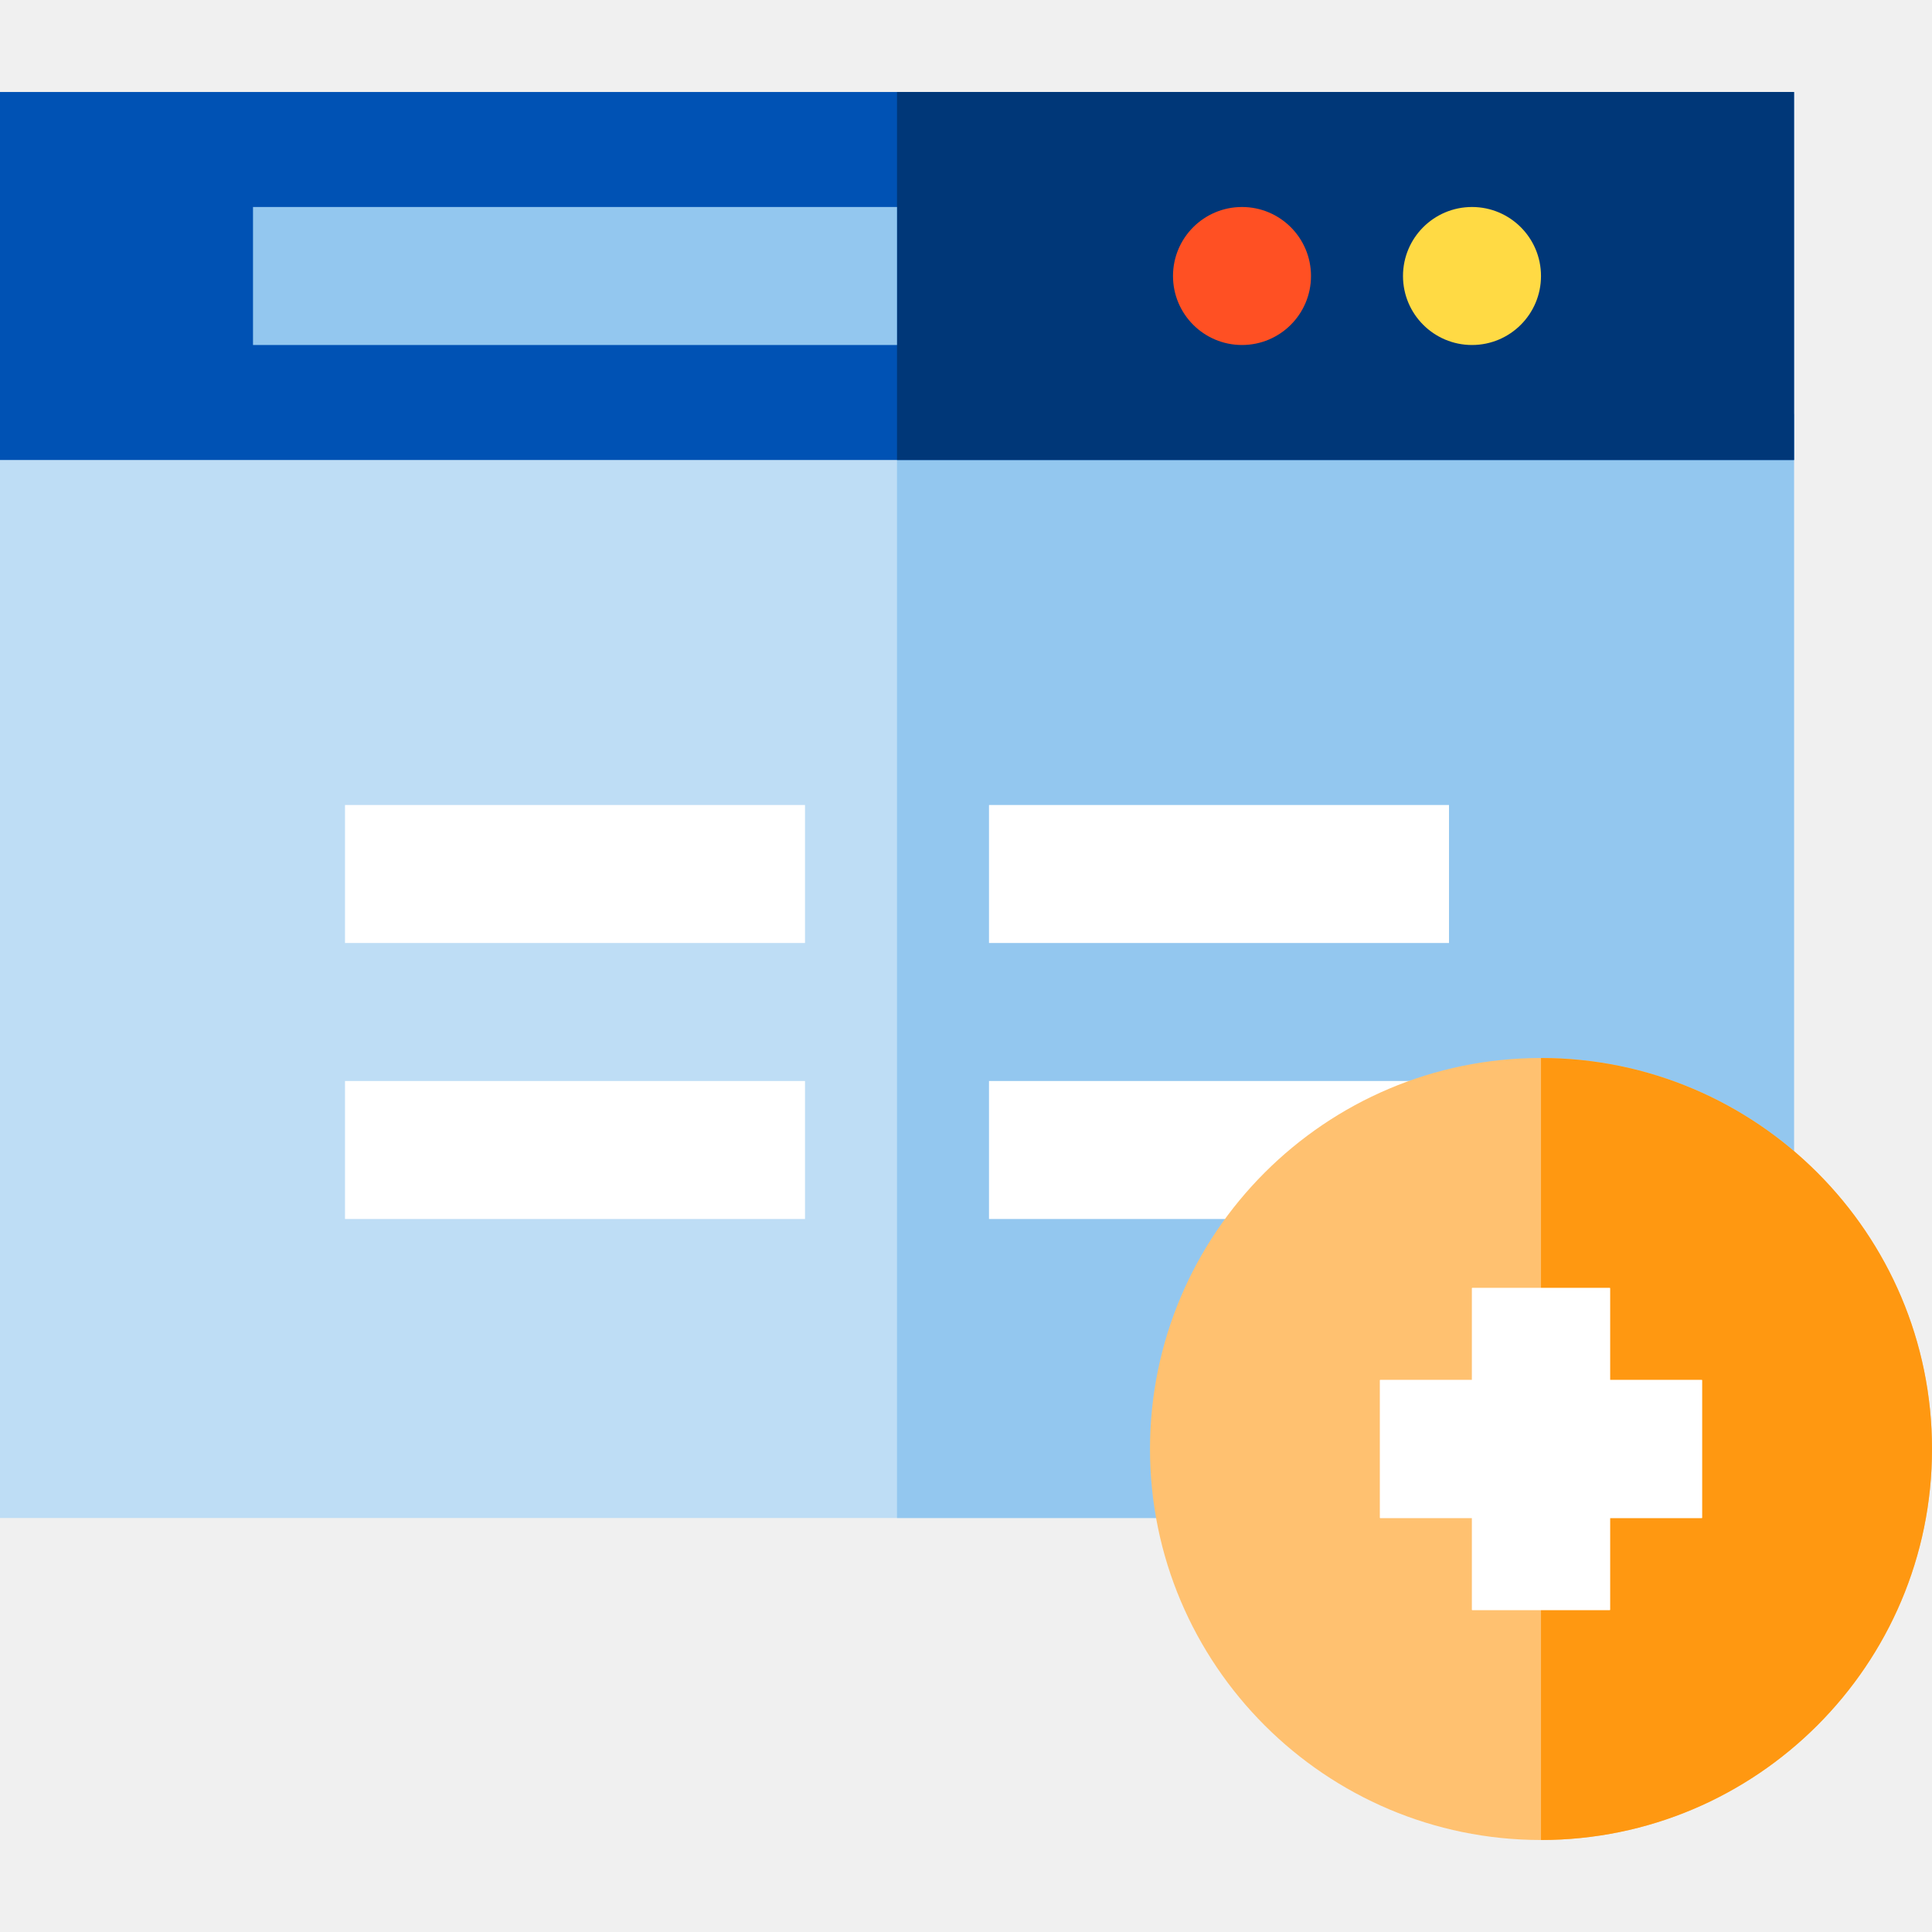
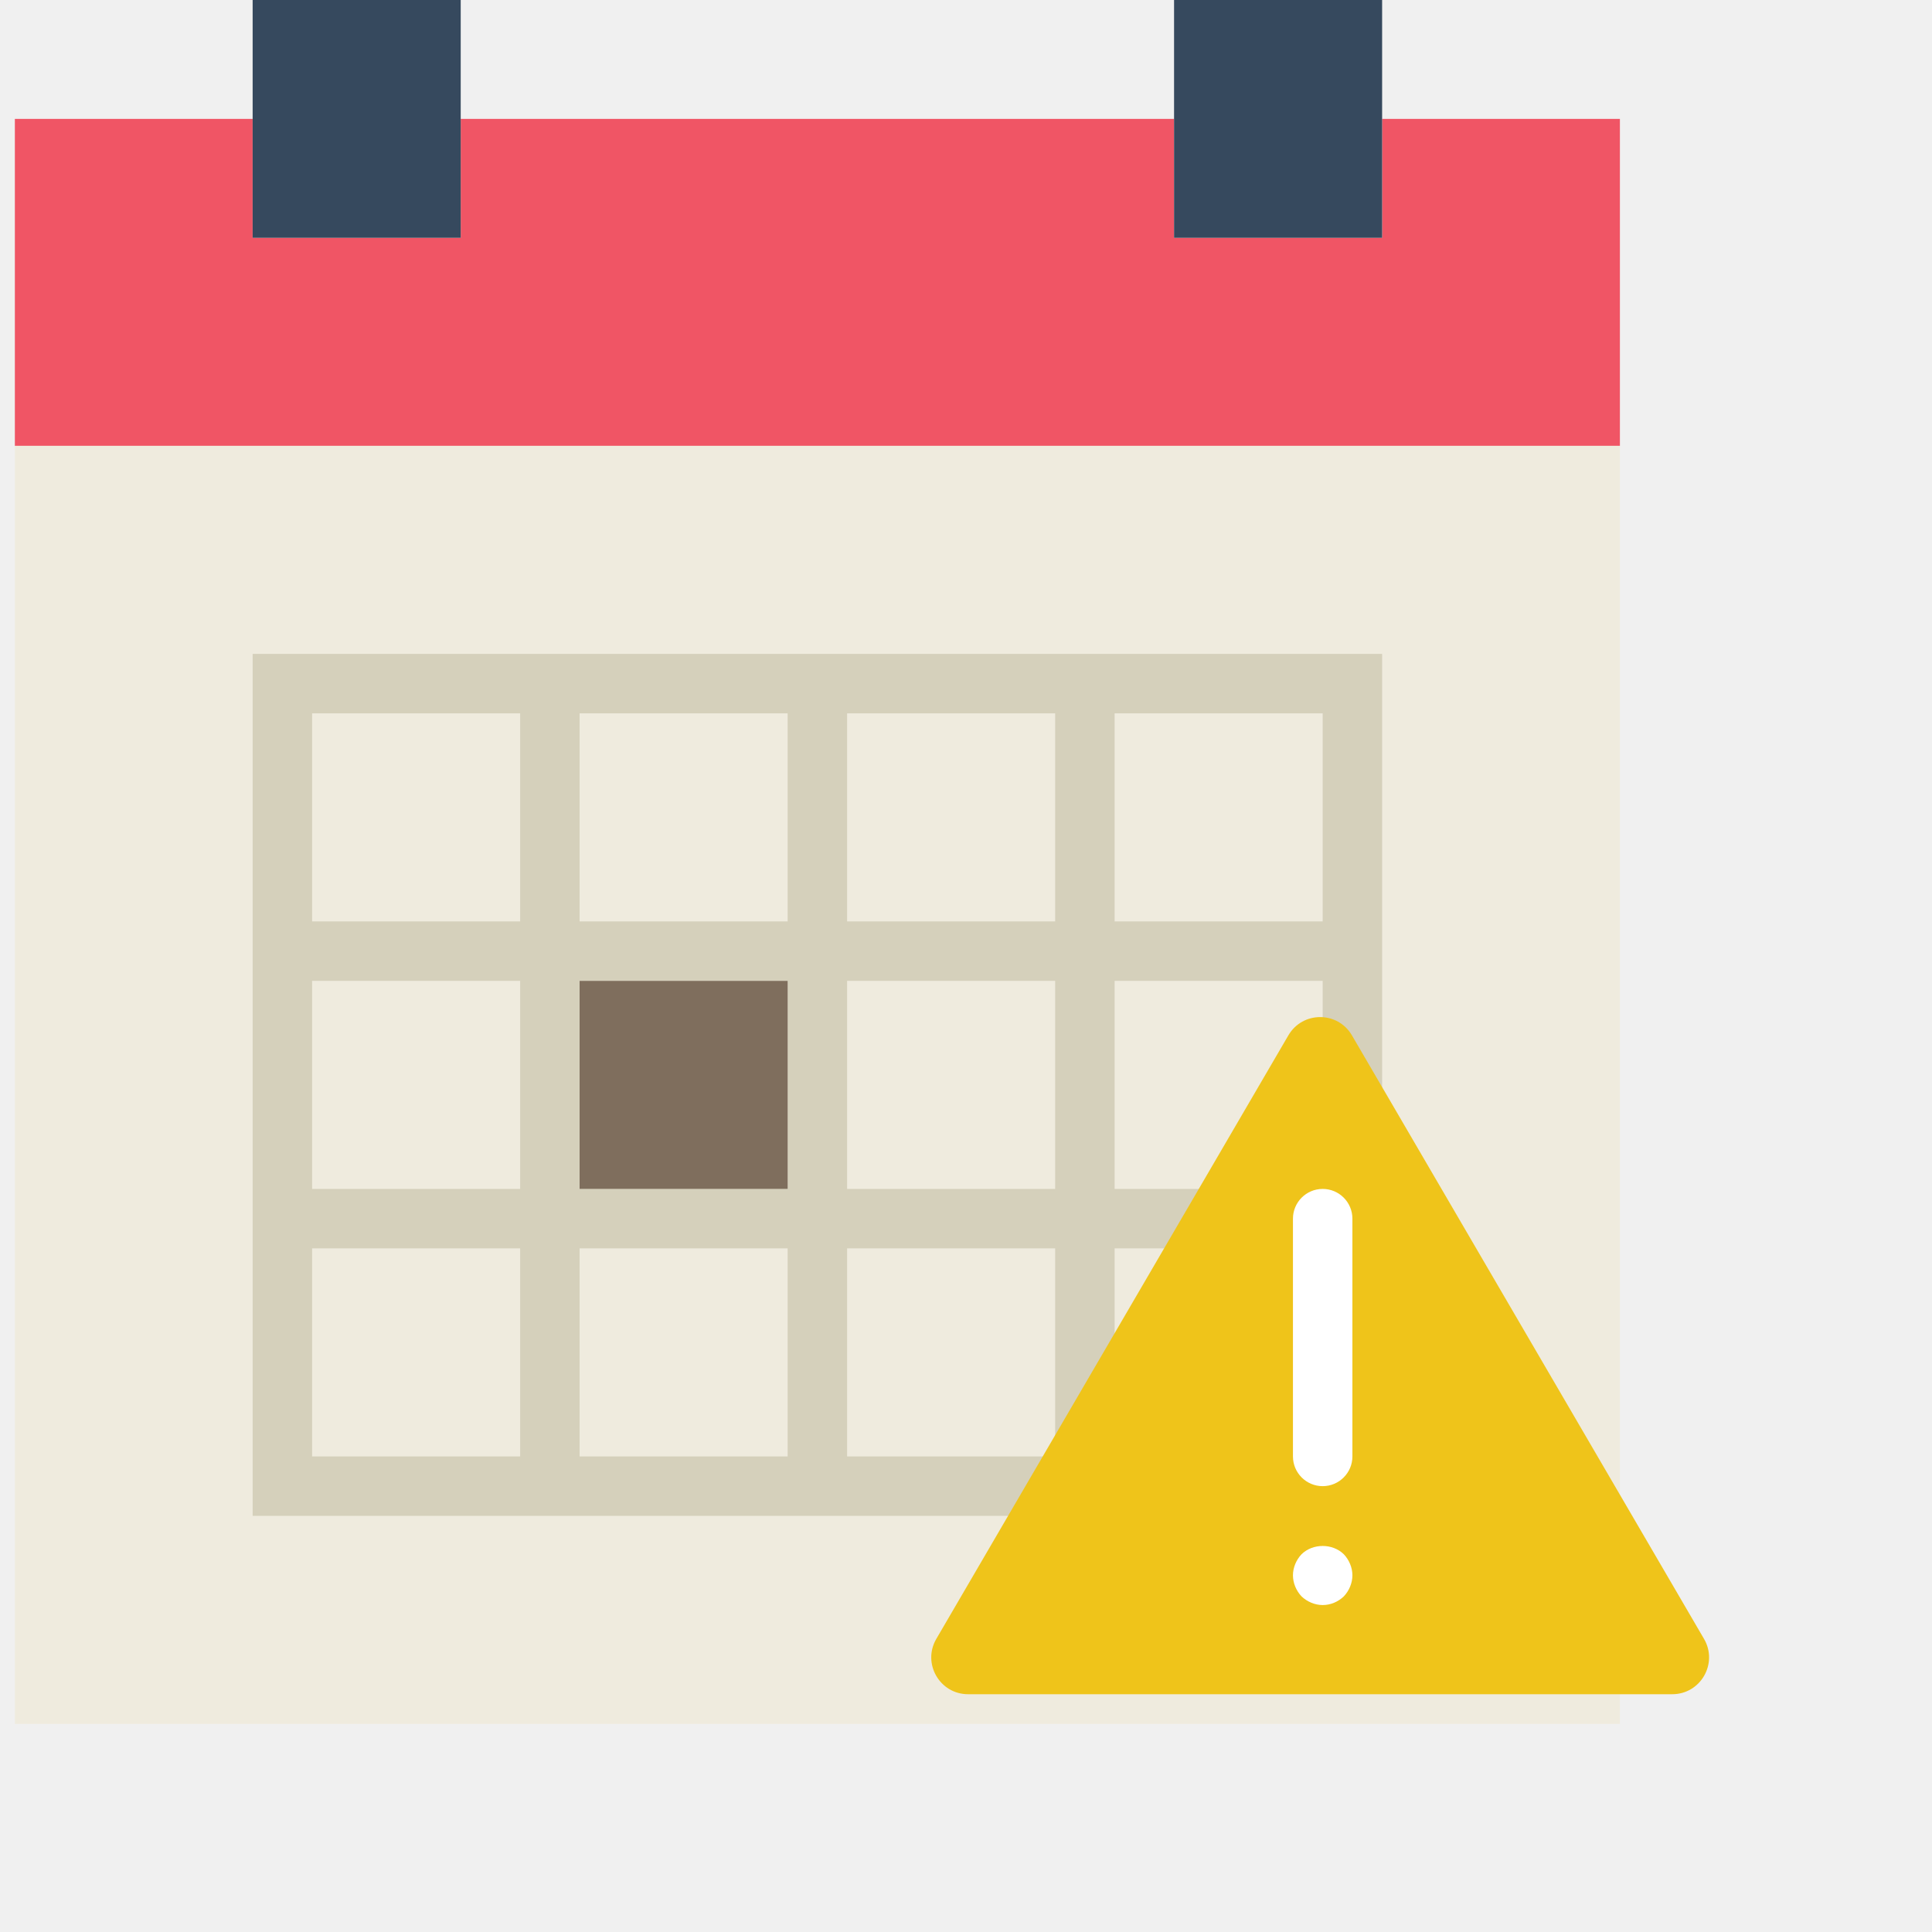
- <svg xmlns="http://www.w3.org/2000/svg" version="1.1" id="Layer_1" viewBox="0 0 512 512" xml:space="preserve">
-   <rect y="109.714" style="fill:#BEDDF5;" width="475.429" height="292.571" />
-   <rect x="237.714" y="109.714" style="fill:#93C7EF;" width="237.714" height="292.571" />
-   <rect y="24.381" style="fill:#0052B4;" width="475.429" height="97.524" />
+ <svg xmlns="http://www.w3.org/2000/svg" version="1.1" id="Capa_1" viewBox="0 0 65 65" xml:space="preserve">
  <g>
-     <rect x="91.429" y="213.333" style="fill:#FFFFFF;" width="121.905" height="36.571" />
-     <rect x="91.429" y="286.476" style="fill:#FFFFFF;" width="121.905" height="36.571" />
-     <rect x="262.095" y="213.333" style="fill:#FFFFFF;" width="121.905" height="36.571" />
-     <rect x="262.095" y="286.476" style="fill:#FFFFFF;" width="146.286" height="36.571" />
-   </g>
-   <path style="fill:#FFC170;" d="M408.381,280.381c-57.136,0-103.619,46.484-103.619,103.619s46.484,103.619,103.619,103.619  S512,441.136,512,384S465.517,280.381,408.381,280.381z" />
-   <path style="fill:#FF9811;" d="M408.381,487.619C465.517,487.619,512,441.136,512,384s-46.483-103.619-103.619-103.619" />
-   <polygon style="fill:#FFFFFF;" points="451.048,365.714 426.667,365.714 426.667,341.333 390.095,341.333 390.095,365.714   365.714,365.714 365.714,402.286 390.095,402.286 390.095,426.667 426.667,426.667 426.667,402.286 451.048,402.286 " />
-   <rect x="237.714" y="24.381" style="fill:#003778;" width="237.714" height="97.524" />
-   <circle style="fill:#FFDA44;" cx="390.095" cy="73.143" r="18.286" />
-   <circle style="fill:#FF5023;" cx="329.143" cy="73.143" r="18.286" />
-   <rect x="67.048" y="54.857" style="fill:#93C7EF;" width="170.667" height="36.571" />
-   <g>
-     <rect x="390.095" y="341.333" style="fill:#FFFFFF;" width="36.571" height="85.333" />
-     <rect x="365.714" y="365.714" style="fill:#FFFFFF;" width="85.333" height="36.571" />
+     <g>
+       <polygon style="fill:#F05565;" points="46.5,4 46.5,8 39.5,8 39.5,4 15.5,4 15.5,8 8.5,8 8.5,4 0.5,4 0.5,15 54.5,15 54.5,4   " />
+       <polygon style="fill:#EFEBDE;" points="8.5,15 0.5,15 0.5,58 54.5,58 54.5,15 46.5,15 39.5,15 15.5,15   " />
+       <path style="fill:#D5D0BB;" d="M37.5,22h-2h-7h-2h-7h-2h-9v9v2v7v2v9h9h2h7h2h7h2h9v-9v-2v-7v-2v-9H37.5z M28.5,24h7v7h-7V24z     M35.5,40h-7v-7h7V40z M19.5,33h7v7h-7V33z M19.5,24h7v7h-7V24z M10.5,24h7v7h-7V24z M10.5,33h7v7h-7V33z M17.5,49h-7v-7h7V49z     M26.5,49h-7v-7h7V49z M35.5,49h-7v-7h7V49z M44.5,49h-7v-7h7V49z M44.5,40h-7v-7h7V40z M37.5,31v-7h7v7H37.5z" />
+       <rect x="8.5" style="fill:#36495E;" width="7" height="8" />
+       <rect x="39.5" style="fill:#36495E;" width="7" height="8" />
+       <rect x="19.5" y="33" style="fill:#7F6E5D;" width="7" height="7" />
+     </g>
+     <g>
+       <path style="fill:#EFC41A;" d="M56.261,57H32.57c-0.955,0-1.55-1.036-1.069-1.861l11.845-20.306c0.478-0.819,1.66-0.819,2.138,0    L57.33,55.139C57.811,55.964,57.216,57,56.261,57z" />
+       <path style="fill:#FFFFFF;" d="M44.5,50c-0.552,0-1-0.448-1-1v-8c0-0.552,0.448-1,1-1s1,0.448,1,1v8    C45.5,49.552,45.052,50,44.5,50z" />
+       <path style="fill:#FFFFFF;" d="M44.5,54c-0.26,0-0.52-0.11-0.71-0.29c-0.18-0.19-0.29-0.45-0.29-0.71c0-0.26,0.11-0.52,0.29-0.71    c0.38-0.37,1.04-0.37,1.42,0c0.18,0.19,0.29,0.45,0.29,0.71c0,0.26-0.11,0.52-0.29,0.71C45.02,53.89,44.77,54,44.5,54z" />
+     </g>
  </g>
</svg>
